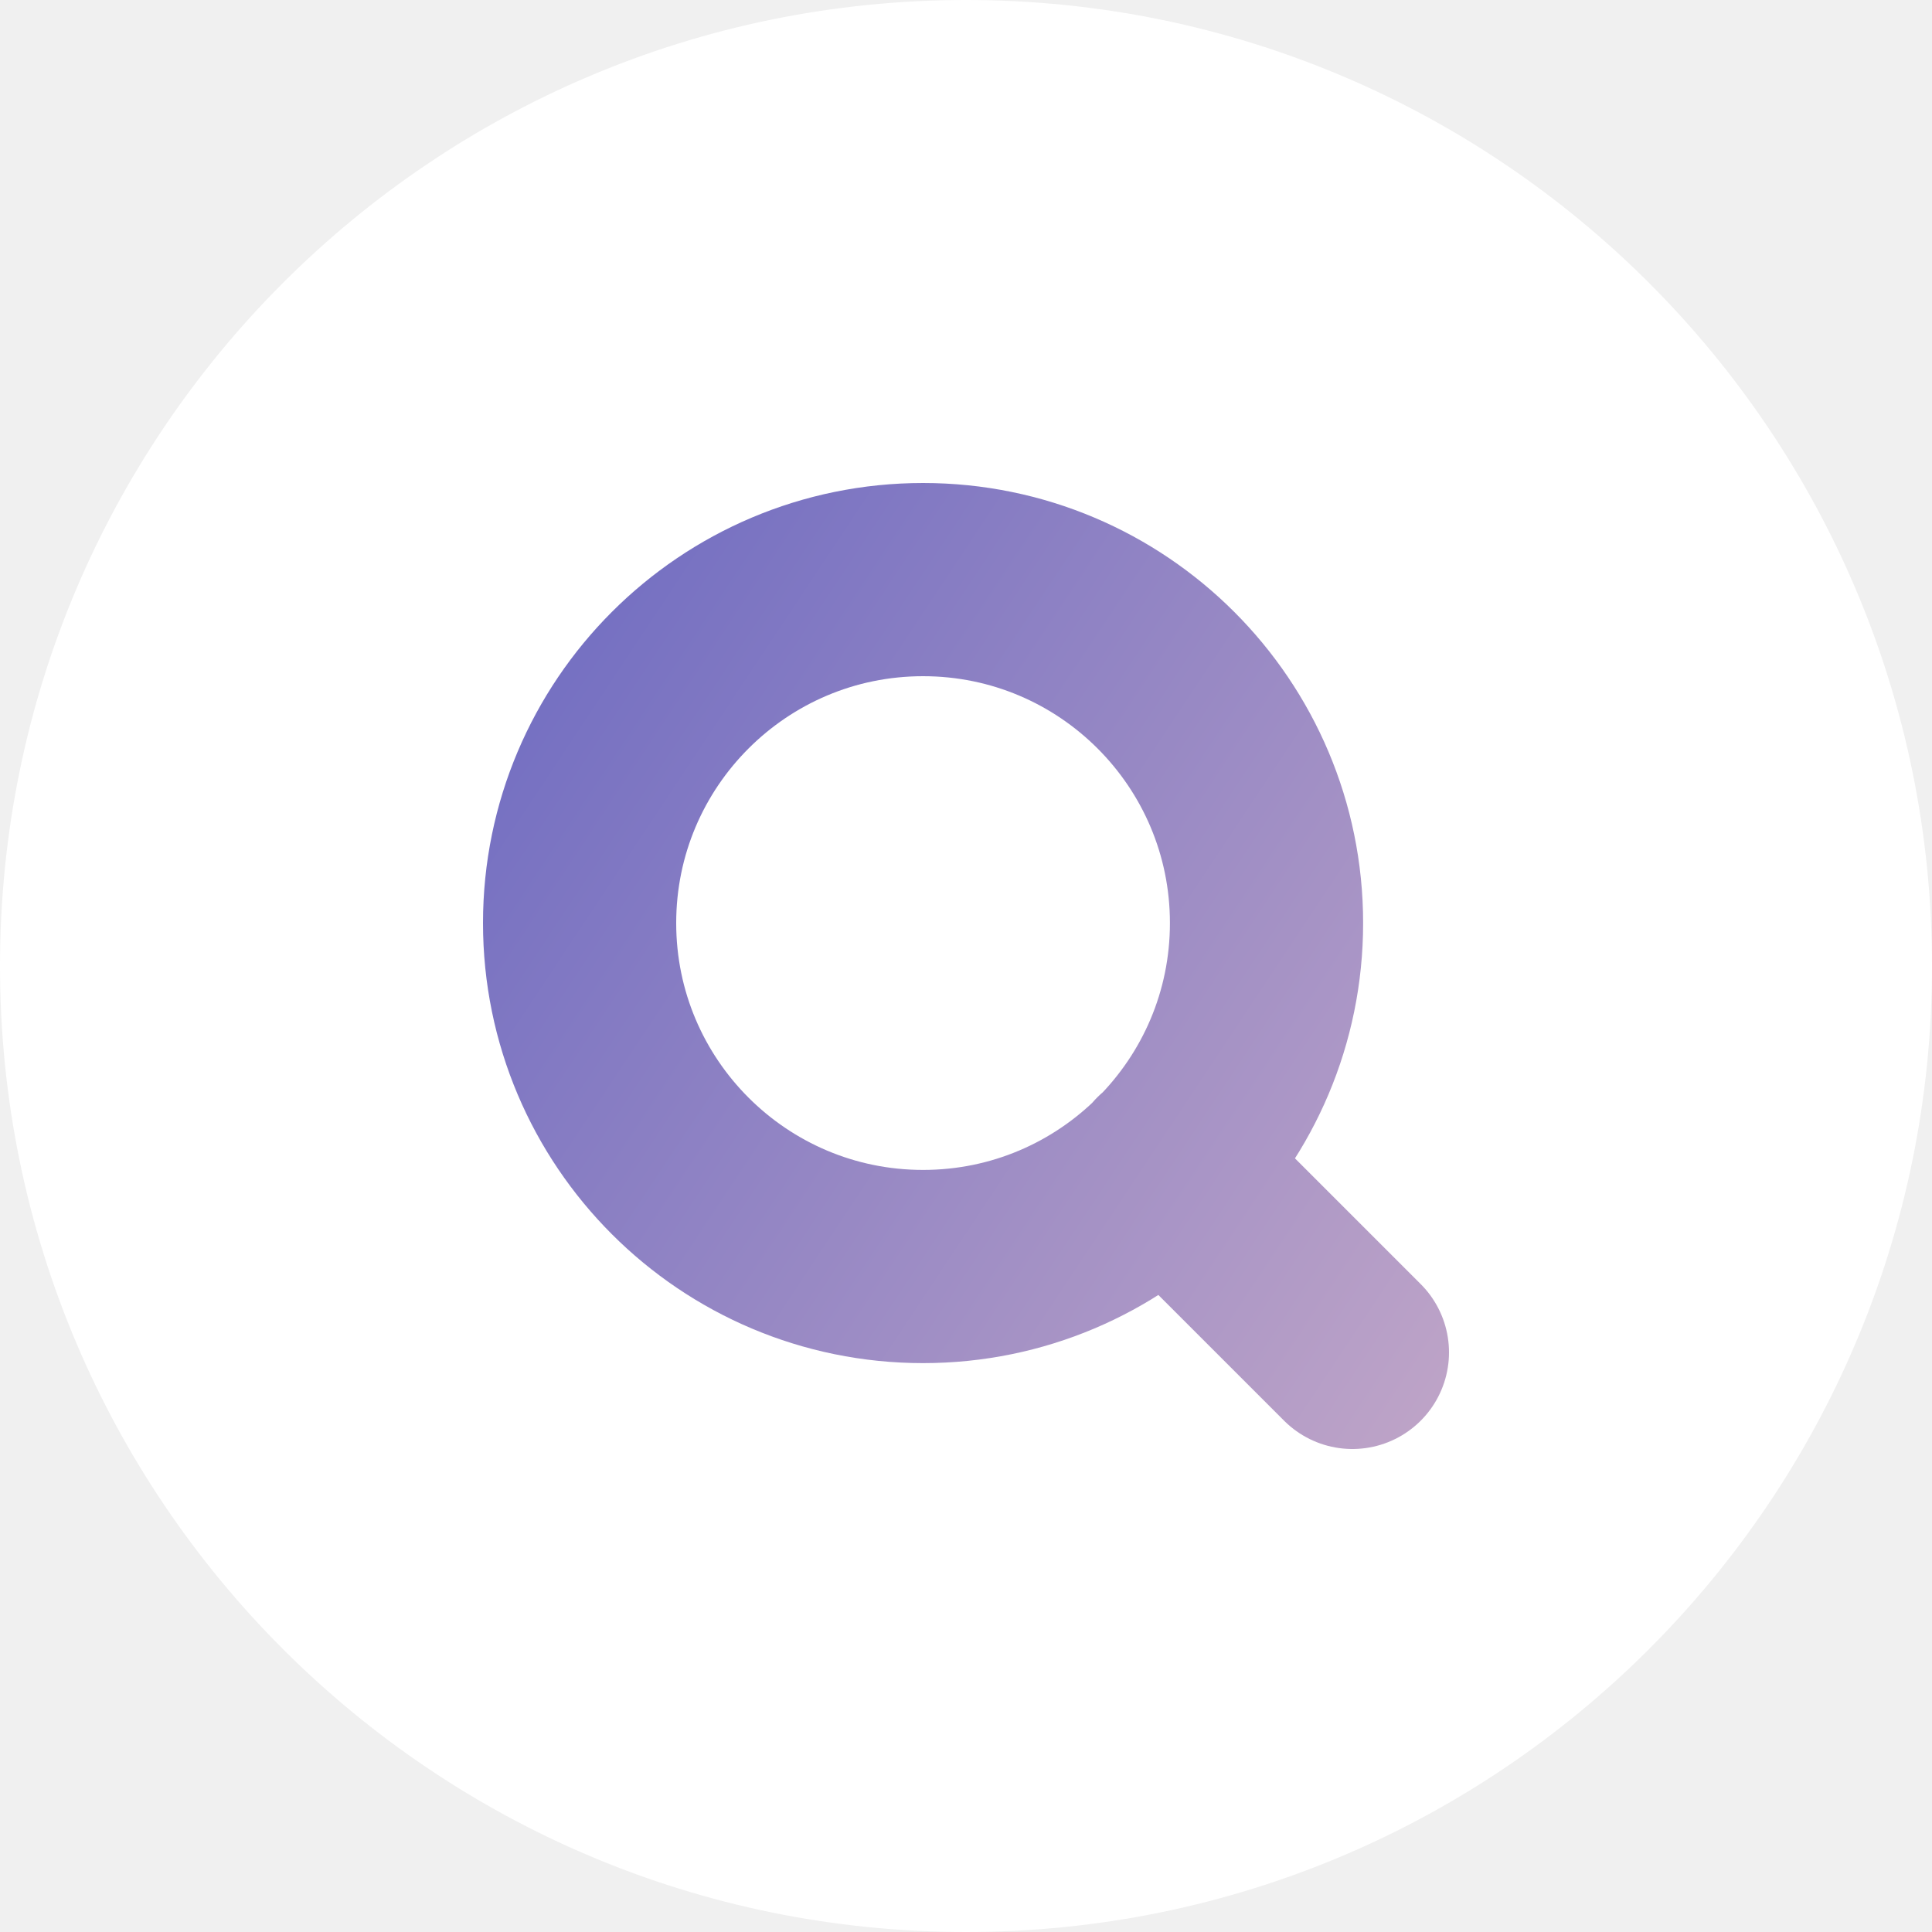
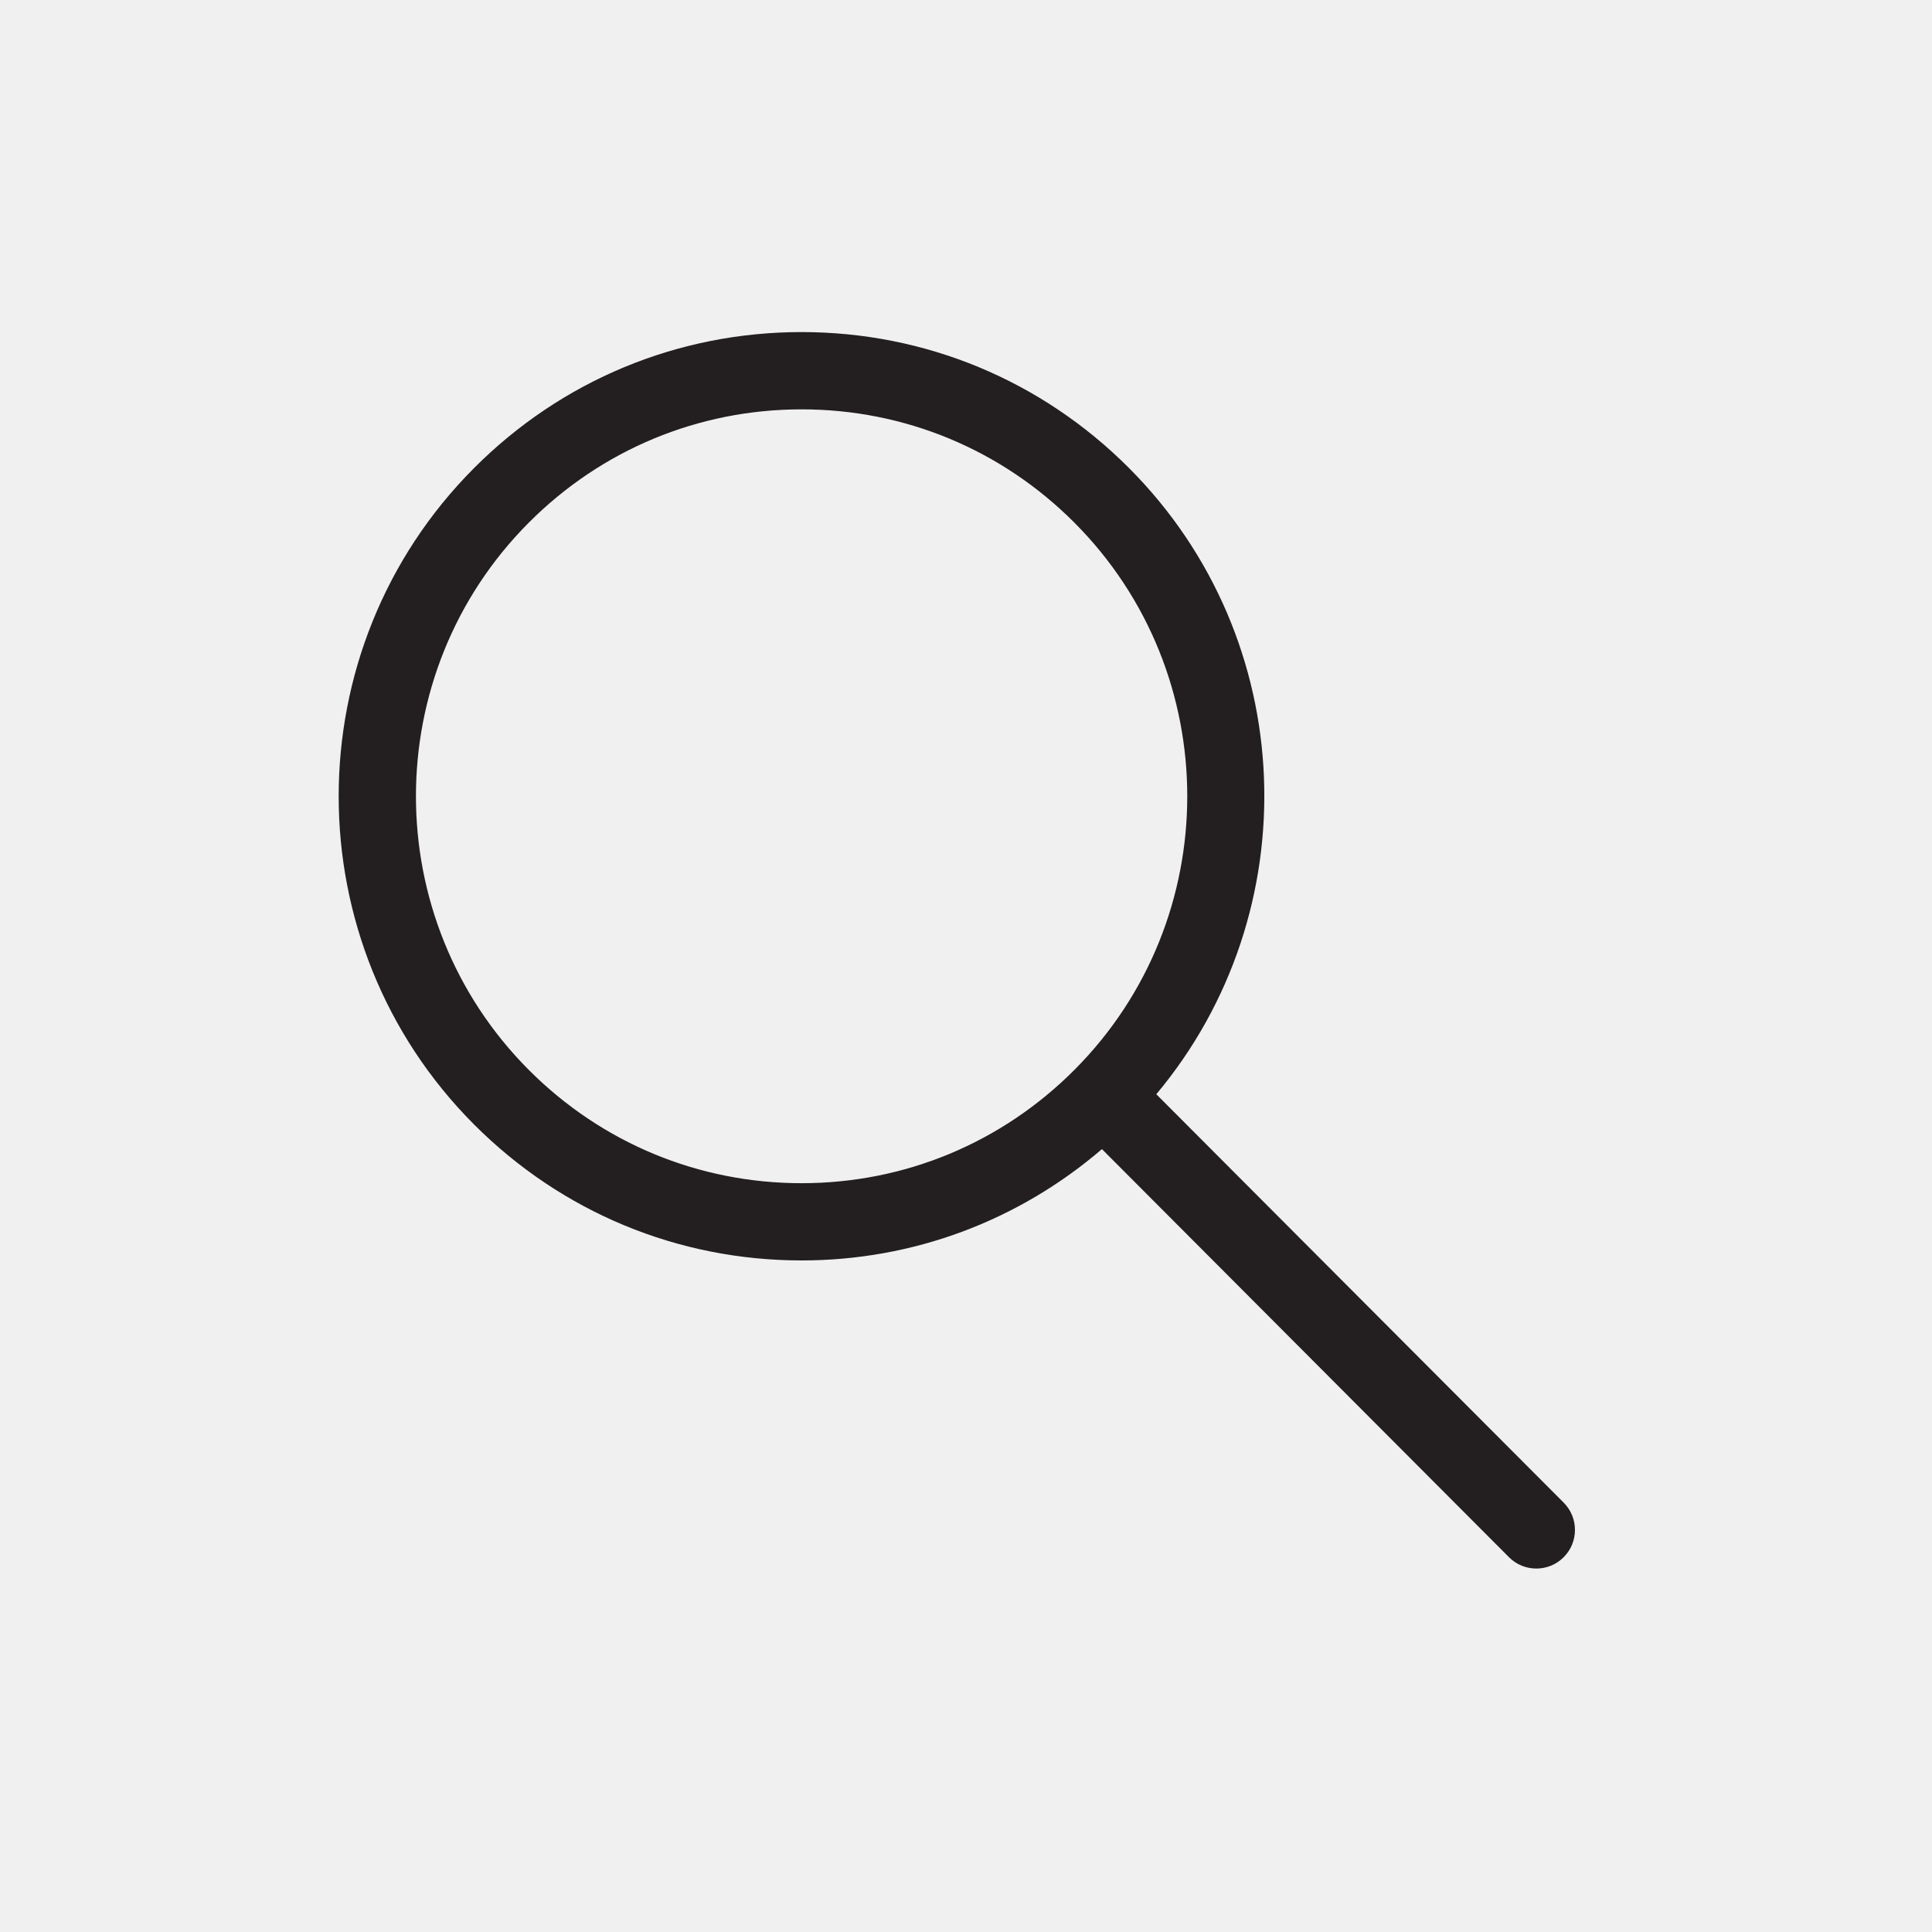
- <svg xmlns="http://www.w3.org/2000/svg" width="40" height="40" viewBox="0 0 40 40" fill="none">
-   <rect width="40" height="40" rx="20" fill="white" />
-   <path d="M28 28L24.133 24.133M26.222 19.111C26.222 23.038 23.038 26.222 19.111 26.222C15.184 26.222 12 23.038 12 19.111C12 15.184 15.184 12 19.111 12C23.038 12 26.222 15.184 26.222 19.111Z" stroke="url(#paint0_linear_1_2)" stroke-width="4" stroke-linecap="round" stroke-linejoin="round" />
-   <defs>
-     <linearGradient id="paint0_linear_1_2" x1="4.762" y1="9.714" x2="48.952" y2="39.048" gradientUnits="userSpaceOnUse">
-       <stop stop-color="#5D5FC0" />
-       <stop offset="1" stop-color="#FFD2CC" />
-     </linearGradient>
-   </defs>
+ <svg xmlns="http://www.w3.org/2000/svg" height="800px" width="800px" version="1.1" id="Layer_1" viewBox="0 0 50 50" enable-background="new 0 0 50 50" xml:space="preserve">
+   <path fill="#231F20" d="M20.745,32.62c2.883,0,5.606-1.022,7.773-2.881L39.052,40.3c0.195,0.196,0.452,0.294,0.708,0.294  c0.255,0,0.511-0.097,0.706-0.292c0.391-0.39,0.392-1.023,0.002-1.414L29.925,28.319c3.947-4.714,3.717-11.773-0.705-16.205  c-2.264-2.27-5.274-3.52-8.476-3.52s-6.212,1.25-8.476,3.52c-4.671,4.683-4.671,12.304,0,16.987  C14.533,31.37,17.543,32.62,20.745,32.62z M13.685,13.526c1.886-1.891,4.393-2.932,7.06-2.932s5.174,1.041,7.06,2.932  c3.895,3.905,3.895,10.258,0,14.163c-1.886,1.891-4.393,2.932-7.06,2.932s-5.174-1.041-7.06-2.932  C9.791,23.784,9.791,17.431,13.685,13.526z" />
</svg>
